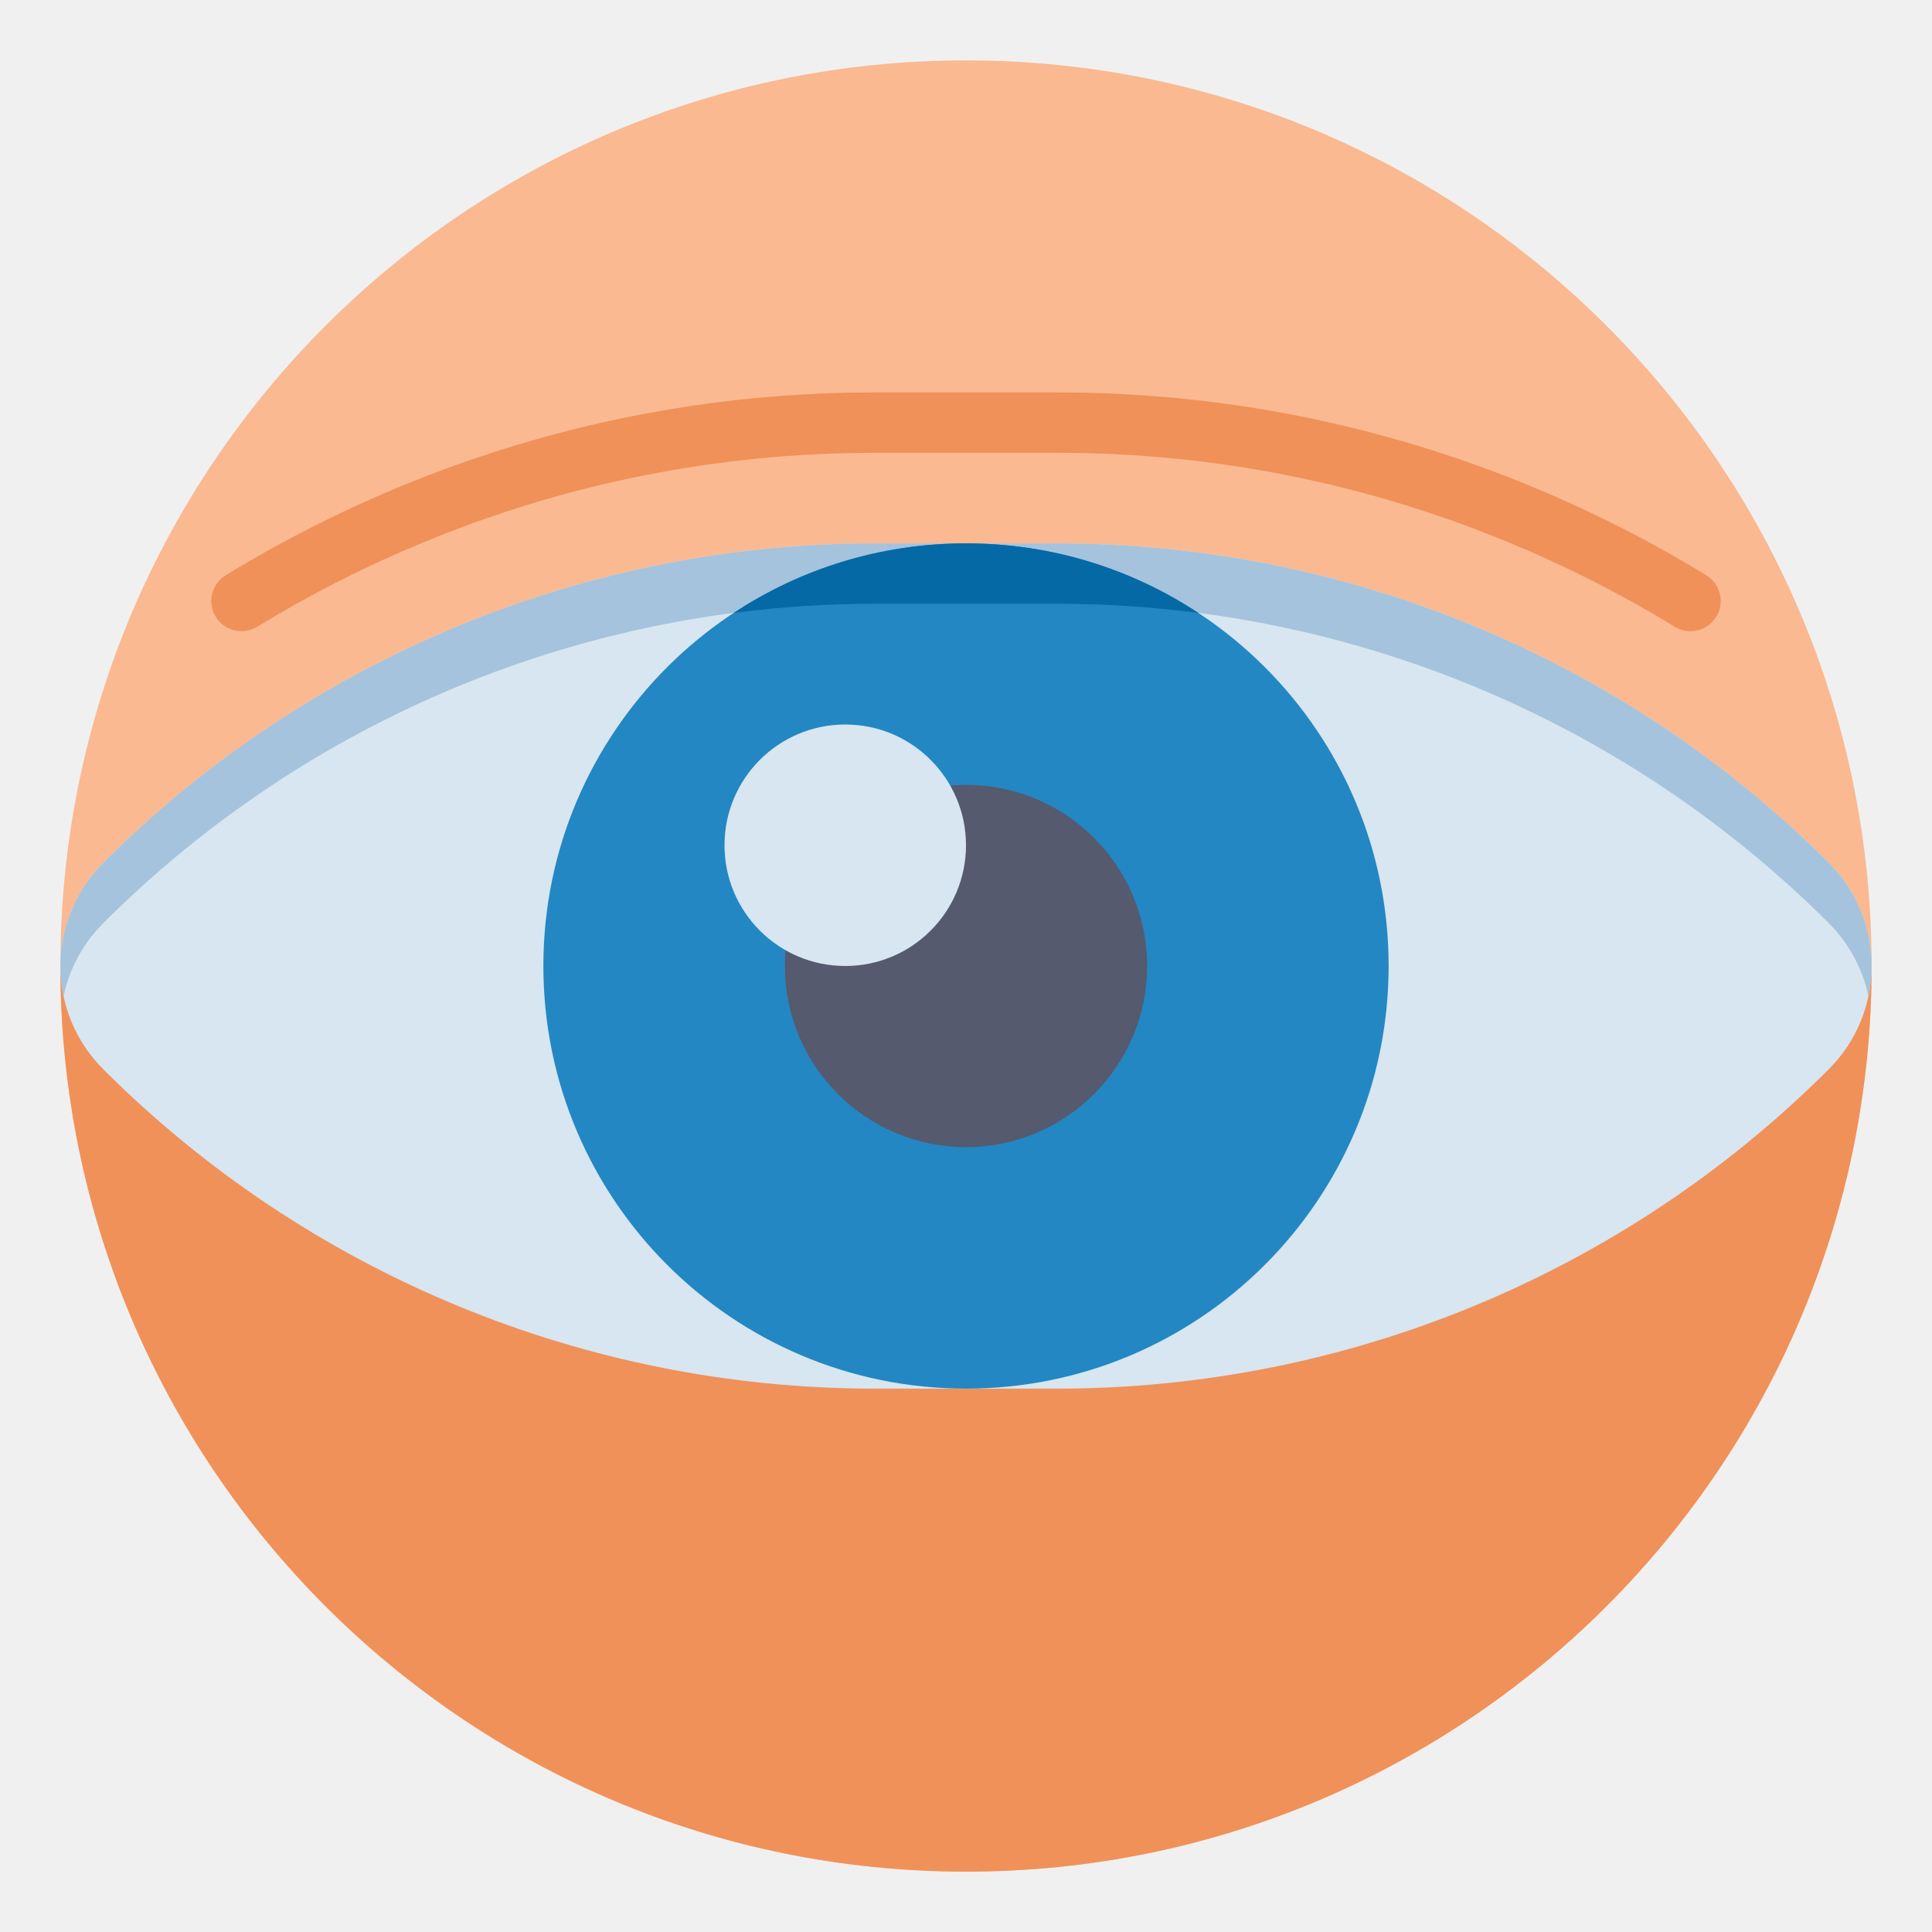
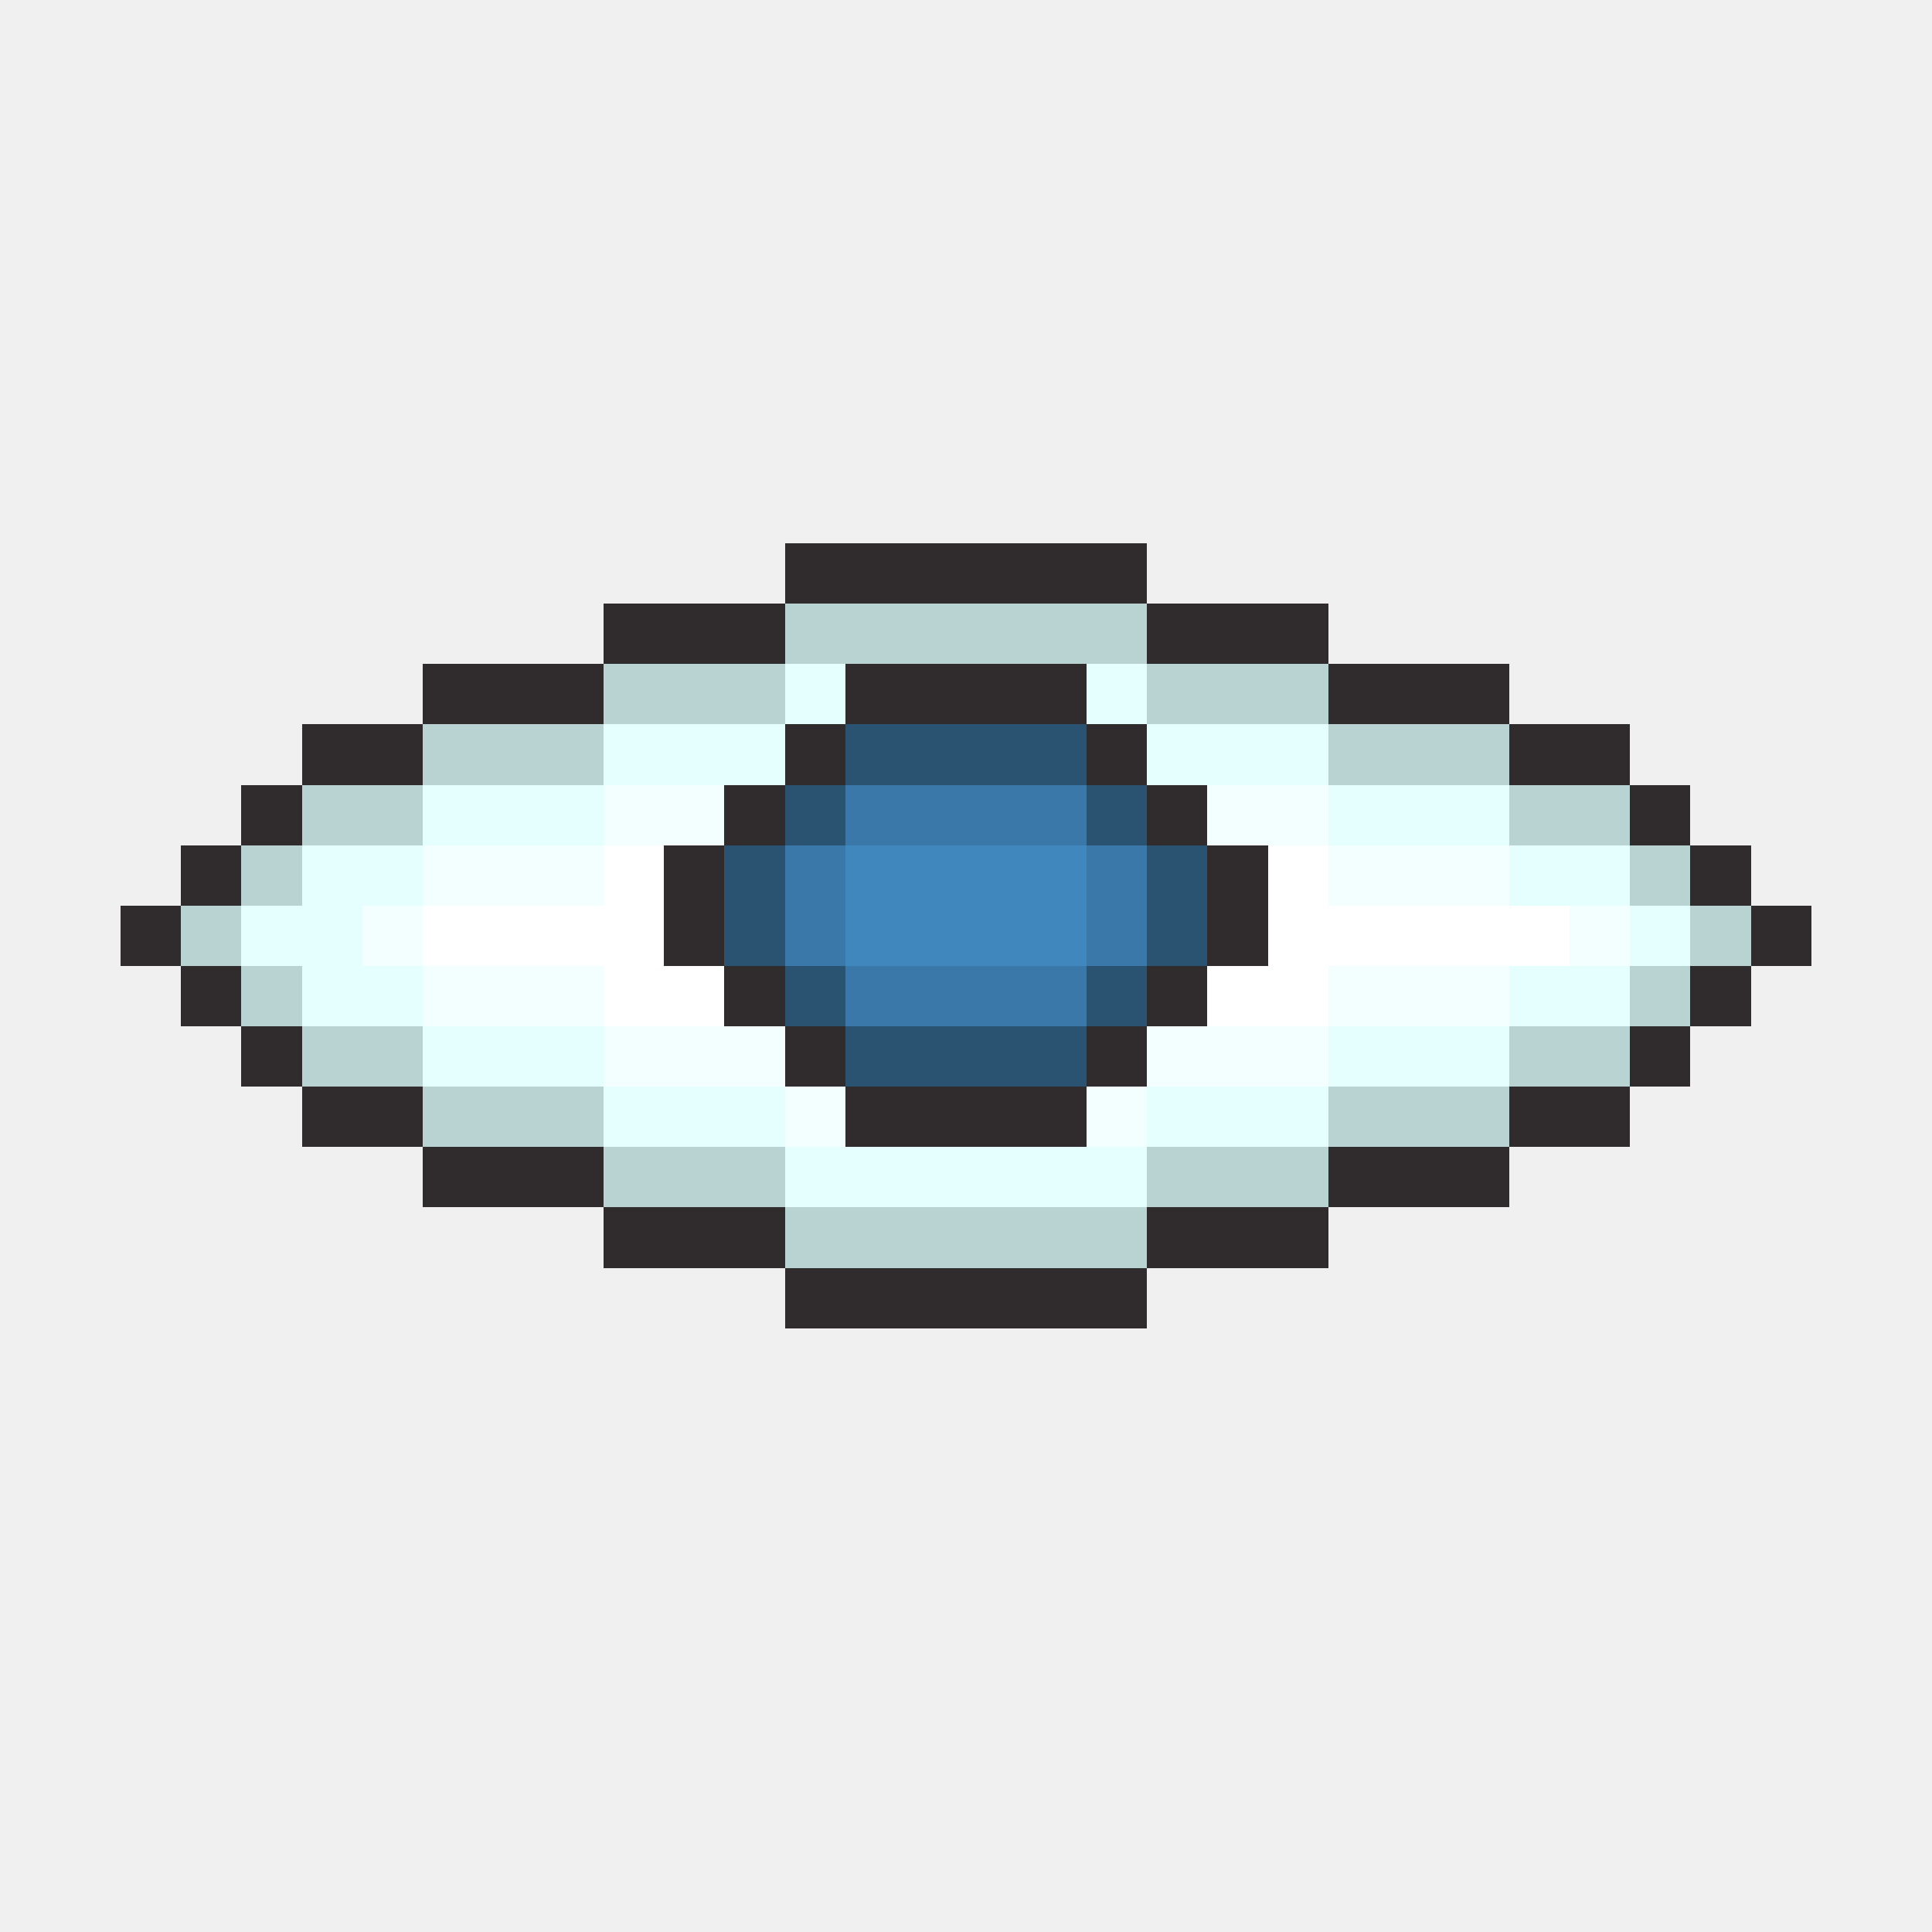
- <svg xmlns="http://www.w3.org/2000/svg" id="Layer_1" enable-background="new 0 0 512 512" height="512" viewBox="0 0 512 512" width="512">
-   <g>
-     <g>
-       <circle cx="256" cy="256" fill="#fab991" r="240" />
-     </g>
-     <g>
-       <path d="m256 496c132.548 0 240-107.452 240-240h-480c0 132.548 107.452 240 240 240z" fill="#f0915a" />
-     </g>
-     <g>
-       <path d="m64.007 167.272c-2.693 0-5.322-1.359-6.831-3.825-2.307-3.768-1.122-8.693 2.647-11 14.573-8.92 30.045-16.791 45.986-23.394 40.135-16.623 82.513-25.053 125.955-25.053h48.472c43.441 0 85.819 8.429 125.955 25.054 15.938 6.602 31.409 14.473 45.985 23.394 3.769 2.306 4.954 7.231 2.647 11-2.306 3.768-7.232 4.954-11 2.647-13.866-8.486-28.588-15.976-43.756-22.258-38.184-15.817-78.502-23.837-119.831-23.837h-48.472c-41.331 0-81.648 8.02-119.832 23.836-15.171 6.284-29.894 13.773-43.756 22.258-1.303.799-2.745 1.178-4.169 1.178z" fill="#f0915a" />
-     </g>
-     <g>
-       <path d="m280.236 144h-48.471c-76.684 0-150.227 30.463-204.451 84.686-7.244 7.244-11.314 17.069-11.314 27.314 0 10.245 4.07 20.07 11.314 27.314 54.223 54.223 127.767 84.686 204.45 84.686h48.471c76.684 0 150.227-30.463 204.451-84.686 7.244-7.244 11.314-17.069 11.314-27.314 0-10.245-4.07-20.07-11.314-27.314-54.223-54.223-127.767-84.686-204.45-84.686z" fill="#d7e6f0" />
-     </g>
-     <g>
-       <path d="m484.686 228.686c-54.223-54.224-127.767-84.686-204.45-84.686h-48.471c-76.684 0-150.227 30.462-204.451 84.686-7.244 7.244-11.314 17.069-11.314 27.314 0 2.71.293 5.389.846 8 1.537-7.26 5.14-13.986 10.468-19.314 54.223-54.224 127.767-84.686 204.45-84.686h48.471c76.684 0 150.227 30.462 204.451 84.686 5.328 5.328 8.93 12.054 10.468 19.314.553-2.611.846-5.29.846-8 0-10.245-4.07-20.07-11.314-27.314z" fill="#a5c3dc" />
-     </g>
-     <g>
-       <circle cx="256" cy="256" fill="#2387c3" r="112" />
-     </g>
-     <g>
-       <path d="m231.764 160h48.471c12.553 0 25.019.832 37.332 2.435-17.666-11.649-38.822-18.435-61.567-18.435s-43.901 6.786-61.568 18.435c12.314-1.603 24.779-2.435 37.332-2.435z" fill="#0569a5" />
-     </g>
-     <g>
-       <circle cx="256" cy="256" fill="#555a6e" r="48" />
-     </g>
-     <g>
-       <circle cx="224" cy="224" fill="#d7e6f0" r="32" />
-     </g>
-   </g>
+ <svg xmlns="http://www.w3.org/2000/svg" version="1.1" width="32" height="32" shape-rendering="crispEdges">
+   <rect x="13" y="9" width="1" height="1" fill="#302C2E" />
+   <rect x="14" y="9" width="1" height="1" fill="#302C2E" />
+   <rect x="15" y="9" width="1" height="1" fill="#302C2E" />
+   <rect x="16" y="9" width="1" height="1" fill="#302C2E" />
+   <rect x="17" y="9" width="1" height="1" fill="#302C2E" />
+   <rect x="18" y="9" width="1" height="1" fill="#302C2E" />
+   <rect x="10" y="10" width="1" height="1" fill="#302C2E" />
+   <rect x="11" y="10" width="1" height="1" fill="#302C2E" />
+   <rect x="12" y="10" width="1" height="1" fill="#302C2E" />
+   <rect x="13" y="10" width="1" height="1" fill="#B9D3D2" />
+   <rect x="14" y="10" width="1" height="1" fill="#B9D3D2" />
+   <rect x="15" y="10" width="1" height="1" fill="#B9D3D2" />
+   <rect x="16" y="10" width="1" height="1" fill="#B9D3D2" />
+   <rect x="17" y="10" width="1" height="1" fill="#B9D3D2" />
+   <rect x="18" y="10" width="1" height="1" fill="#B9D3D2" />
+   <rect x="19" y="10" width="1" height="1" fill="#302C2E" />
+   <rect x="20" y="10" width="1" height="1" fill="#302C2E" />
+   <rect x="21" y="10" width="1" height="1" fill="#302C2E" />
+   <rect x="7" y="11" width="1" height="1" fill="#302C2E" />
+   <rect x="8" y="11" width="1" height="1" fill="#302C2E" />
+   <rect x="9" y="11" width="1" height="1" fill="#302C2E" />
+   <rect x="10" y="11" width="1" height="1" fill="#B9D3D2" />
+   <rect x="11" y="11" width="1" height="1" fill="#B9D3D2" />
+   <rect x="12" y="11" width="1" height="1" fill="#B9D3D2" />
+   <rect x="13" y="11" width="1" height="1" fill="#E4FFFE" />
+   <rect x="14" y="11" width="1" height="1" fill="#302C2E" />
+   <rect x="15" y="11" width="1" height="1" fill="#302C2E" />
+   <rect x="16" y="11" width="1" height="1" fill="#302C2E" />
+   <rect x="17" y="11" width="1" height="1" fill="#302C2E" />
+   <rect x="18" y="11" width="1" height="1" fill="#E4FFFE" />
+   <rect x="19" y="11" width="1" height="1" fill="#B9D3D2" />
+   <rect x="20" y="11" width="1" height="1" fill="#B9D3D2" />
+   <rect x="21" y="11" width="1" height="1" fill="#B9D3D2" />
+   <rect x="22" y="11" width="1" height="1" fill="#302C2E" />
+   <rect x="23" y="11" width="1" height="1" fill="#302C2E" />
+   <rect x="24" y="11" width="1" height="1" fill="#302C2E" />
+   <rect x="5" y="12" width="1" height="1" fill="#302C2E" />
+   <rect x="6" y="12" width="1" height="1" fill="#302C2E" />
+   <rect x="7" y="12" width="1" height="1" fill="#B9D3D2" />
+   <rect x="8" y="12" width="1" height="1" fill="#B9D3D2" />
+   <rect x="9" y="12" width="1" height="1" fill="#B9D3D2" />
+   <rect x="10" y="12" width="1" height="1" fill="#E4FFFE" />
+   <rect x="11" y="12" width="1" height="1" fill="#E4FFFE" />
+   <rect x="12" y="12" width="1" height="1" fill="#E4FFFE" />
+   <rect x="13" y="12" width="1" height="1" fill="#302C2E" />
+   <rect x="14" y="12" width="1" height="1" fill="#2A5372" />
+   <rect x="15" y="12" width="1" height="1" fill="#2A5372" />
+   <rect x="16" y="12" width="1" height="1" fill="#2A5372" />
+   <rect x="17" y="12" width="1" height="1" fill="#2A5372" />
+   <rect x="18" y="12" width="1" height="1" fill="#302C2E" />
+   <rect x="19" y="12" width="1" height="1" fill="#E4FFFE" />
+   <rect x="20" y="12" width="1" height="1" fill="#E4FFFE" />
+   <rect x="21" y="12" width="1" height="1" fill="#E4FFFE" />
+   <rect x="22" y="12" width="1" height="1" fill="#B9D3D2" />
+   <rect x="23" y="12" width="1" height="1" fill="#B9D3D2" />
+   <rect x="24" y="12" width="1" height="1" fill="#B9D3D2" />
+   <rect x="25" y="12" width="1" height="1" fill="#302C2E" />
+   <rect x="26" y="12" width="1" height="1" fill="#302C2E" />
+   <rect x="4" y="13" width="1" height="1" fill="#302C2E" />
+   <rect x="5" y="13" width="1" height="1" fill="#B9D3D2" />
+   <rect x="6" y="13" width="1" height="1" fill="#B9D3D2" />
+   <rect x="7" y="13" width="1" height="1" fill="#E4FFFE" />
+   <rect x="8" y="13" width="1" height="1" fill="#E4FFFE" />
+   <rect x="9" y="13" width="1" height="1" fill="#E4FFFE" />
+   <rect x="10" y="13" width="1" height="1" fill="#F2FFFE" />
+   <rect x="11" y="13" width="1" height="1" fill="#F2FFFE" />
+   <rect x="12" y="13" width="1" height="1" fill="#302C2E" />
+   <rect x="13" y="13" width="1" height="1" fill="#2A5372" />
+   <rect x="14" y="13" width="1" height="1" fill="#3978A8" />
+   <rect x="15" y="13" width="1" height="1" fill="#3978A8" />
+   <rect x="16" y="13" width="1" height="1" fill="#3978A8" />
+   <rect x="17" y="13" width="1" height="1" fill="#3978A8" />
+   <rect x="18" y="13" width="1" height="1" fill="#2A5372" />
+   <rect x="19" y="13" width="1" height="1" fill="#302C2E" />
+   <rect x="20" y="13" width="1" height="1" fill="#F2FFFE" />
+   <rect x="21" y="13" width="1" height="1" fill="#F2FFFE" />
+   <rect x="22" y="13" width="1" height="1" fill="#E4FFFE" />
+   <rect x="23" y="13" width="1" height="1" fill="#E4FFFE" />
+   <rect x="24" y="13" width="1" height="1" fill="#E4FFFE" />
+   <rect x="25" y="13" width="1" height="1" fill="#B9D3D2" />
+   <rect x="26" y="13" width="1" height="1" fill="#B9D3D2" />
+   <rect x="27" y="13" width="1" height="1" fill="#302C2E" />
+   <rect x="3" y="14" width="1" height="1" fill="#302C2E" />
+   <rect x="4" y="14" width="1" height="1" fill="#B9D3D2" />
+   <rect x="5" y="14" width="1" height="1" fill="#E4FFFE" />
+   <rect x="6" y="14" width="1" height="1" fill="#E4FFFE" />
+   <rect x="7" y="14" width="1" height="1" fill="#F2FFFE" />
+   <rect x="8" y="14" width="1" height="1" fill="#F2FFFE" />
+   <rect x="9" y="14" width="1" height="1" fill="#F2FFFE" />
+   <rect x="10" y="14" width="1" height="1" fill="#FFFFFF" />
+   <rect x="11" y="14" width="1" height="1" fill="#302C2E" />
+   <rect x="12" y="14" width="1" height="1" fill="#2A5372" />
+   <rect x="13" y="14" width="1" height="1" fill="#3978A8" />
+   <rect x="14" y="14" width="1" height="1" fill="#3F87BD" />
+   <rect x="15" y="14" width="1" height="1" fill="#3F87BD" />
+   <rect x="16" y="14" width="1" height="1" fill="#3F87BD" />
+   <rect x="17" y="14" width="1" height="1" fill="#3F87BD" />
+   <rect x="18" y="14" width="1" height="1" fill="#3978A8" />
+   <rect x="19" y="14" width="1" height="1" fill="#2A5372" />
+   <rect x="20" y="14" width="1" height="1" fill="#302C2E" />
+   <rect x="21" y="14" width="1" height="1" fill="#FFFFFF" />
+   <rect x="22" y="14" width="1" height="1" fill="#F2FFFE" />
+   <rect x="23" y="14" width="1" height="1" fill="#F2FFFE" />
+   <rect x="24" y="14" width="1" height="1" fill="#F2FFFE" />
+   <rect x="25" y="14" width="1" height="1" fill="#E4FFFE" />
+   <rect x="26" y="14" width="1" height="1" fill="#E4FFFE" />
+   <rect x="27" y="14" width="1" height="1" fill="#B9D3D2" />
+   <rect x="28" y="14" width="1" height="1" fill="#302C2E" />
+   <rect x="2" y="15" width="1" height="1" fill="#302C2E" />
+   <rect x="3" y="15" width="1" height="1" fill="#B9D3D2" />
+   <rect x="4" y="15" width="1" height="1" fill="#E4FFFE" />
+   <rect x="5" y="15" width="1" height="1" fill="#E4FFFE" />
+   <rect x="6" y="15" width="1" height="1" fill="#F2FFFE" />
+   <rect x="7" y="15" width="1" height="1" fill="#FFFFFF" />
+   <rect x="8" y="15" width="1" height="1" fill="#FFFFFF" />
+   <rect x="9" y="15" width="1" height="1" fill="#FFFFFF" />
+   <rect x="10" y="15" width="1" height="1" fill="#FFFFFF" />
+   <rect x="11" y="15" width="1" height="1" fill="#302C2E" />
+   <rect x="12" y="15" width="1" height="1" fill="#2A5372" />
+   <rect x="13" y="15" width="1" height="1" fill="#3978A8" />
+   <rect x="14" y="15" width="1" height="1" fill="#3F87BD" />
+   <rect x="15" y="15" width="1" height="1" fill="#3F87BD" />
+   <rect x="16" y="15" width="1" height="1" fill="#3F87BD" />
+   <rect x="17" y="15" width="1" height="1" fill="#3F87BD" />
+   <rect x="18" y="15" width="1" height="1" fill="#3978A8" />
+   <rect x="19" y="15" width="1" height="1" fill="#2A5372" />
+   <rect x="20" y="15" width="1" height="1" fill="#302C2E" />
+   <rect x="21" y="15" width="1" height="1" fill="#FFFFFF" />
+   <rect x="22" y="15" width="1" height="1" fill="#FFFFFF" />
+   <rect x="23" y="15" width="1" height="1" fill="#FFFFFF" />
+   <rect x="24" y="15" width="1" height="1" fill="#FFFFFF" />
+   <rect x="25" y="15" width="1" height="1" fill="#FFFFFF" />
+   <rect x="26" y="15" width="1" height="1" fill="#F2FFFE" />
+   <rect x="27" y="15" width="1" height="1" fill="#E4FFFE" />
+   <rect x="28" y="15" width="1" height="1" fill="#B9D3D2" />
+   <rect x="29" y="15" width="1" height="1" fill="#302C2E" />
+   <rect x="3" y="16" width="1" height="1" fill="#302C2E" />
+   <rect x="4" y="16" width="1" height="1" fill="#B9D3D2" />
+   <rect x="5" y="16" width="1" height="1" fill="#E4FFFE" />
+   <rect x="6" y="16" width="1" height="1" fill="#E4FFFE" />
+   <rect x="7" y="16" width="1" height="1" fill="#F2FFFE" />
+   <rect x="8" y="16" width="1" height="1" fill="#F2FFFE" />
+   <rect x="9" y="16" width="1" height="1" fill="#F2FFFE" />
+   <rect x="10" y="16" width="1" height="1" fill="#FFFFFF" />
+   <rect x="11" y="16" width="1" height="1" fill="#FFFFFF" />
+   <rect x="12" y="16" width="1" height="1" fill="#302C2E" />
+   <rect x="13" y="16" width="1" height="1" fill="#2A5372" />
+   <rect x="14" y="16" width="1" height="1" fill="#3978A8" />
+   <rect x="15" y="16" width="1" height="1" fill="#3978A8" />
+   <rect x="16" y="16" width="1" height="1" fill="#3978A8" />
+   <rect x="17" y="16" width="1" height="1" fill="#3978A8" />
+   <rect x="18" y="16" width="1" height="1" fill="#2A5372" />
+   <rect x="19" y="16" width="1" height="1" fill="#302C2E" />
+   <rect x="20" y="16" width="1" height="1" fill="#FFFFFF" />
+   <rect x="21" y="16" width="1" height="1" fill="#FFFFFF" />
+   <rect x="22" y="16" width="1" height="1" fill="#F2FFFE" />
+   <rect x="23" y="16" width="1" height="1" fill="#F2FFFE" />
+   <rect x="24" y="16" width="1" height="1" fill="#F2FFFE" />
+   <rect x="25" y="16" width="1" height="1" fill="#E4FFFE" />
+   <rect x="26" y="16" width="1" height="1" fill="#E4FFFE" />
+   <rect x="27" y="16" width="1" height="1" fill="#B9D3D2" />
+   <rect x="28" y="16" width="1" height="1" fill="#302C2E" />
+   <rect x="4" y="17" width="1" height="1" fill="#302C2E" />
+   <rect x="5" y="17" width="1" height="1" fill="#B9D3D2" />
+   <rect x="6" y="17" width="1" height="1" fill="#B9D3D2" />
+   <rect x="7" y="17" width="1" height="1" fill="#E4FFFE" />
+   <rect x="8" y="17" width="1" height="1" fill="#E4FFFE" />
+   <rect x="9" y="17" width="1" height="1" fill="#E4FFFE" />
+   <rect x="10" y="17" width="1" height="1" fill="#F2FFFE" />
+   <rect x="11" y="17" width="1" height="1" fill="#F2FFFE" />
+   <rect x="12" y="17" width="1" height="1" fill="#F2FFFE" />
+   <rect x="13" y="17" width="1" height="1" fill="#302C2E" />
+   <rect x="14" y="17" width="1" height="1" fill="#2A5372" />
+   <rect x="15" y="17" width="1" height="1" fill="#2A5372" />
+   <rect x="16" y="17" width="1" height="1" fill="#2A5372" />
+   <rect x="17" y="17" width="1" height="1" fill="#2A5372" />
+   <rect x="18" y="17" width="1" height="1" fill="#302C2E" />
+   <rect x="19" y="17" width="1" height="1" fill="#F2FFFE" />
+   <rect x="20" y="17" width="1" height="1" fill="#F2FFFE" />
+   <rect x="21" y="17" width="1" height="1" fill="#F2FFFE" />
+   <rect x="22" y="17" width="1" height="1" fill="#E4FFFE" />
+   <rect x="23" y="17" width="1" height="1" fill="#E4FFFE" />
+   <rect x="24" y="17" width="1" height="1" fill="#E4FFFE" />
+   <rect x="25" y="17" width="1" height="1" fill="#B9D3D2" />
+   <rect x="26" y="17" width="1" height="1" fill="#B9D3D2" />
+   <rect x="27" y="17" width="1" height="1" fill="#302C2E" />
+   <rect x="5" y="18" width="1" height="1" fill="#302C2E" />
+   <rect x="6" y="18" width="1" height="1" fill="#302C2E" />
+   <rect x="7" y="18" width="1" height="1" fill="#B9D3D2" />
+   <rect x="8" y="18" width="1" height="1" fill="#B9D3D2" />
+   <rect x="9" y="18" width="1" height="1" fill="#B9D3D2" />
+   <rect x="10" y="18" width="1" height="1" fill="#E4FFFE" />
+   <rect x="11" y="18" width="1" height="1" fill="#E4FFFE" />
+   <rect x="12" y="18" width="1" height="1" fill="#E4FFFE" />
+   <rect x="13" y="18" width="1" height="1" fill="#F2FFFE" />
+   <rect x="14" y="18" width="1" height="1" fill="#302C2E" />
+   <rect x="15" y="18" width="1" height="1" fill="#302C2E" />
+   <rect x="16" y="18" width="1" height="1" fill="#302C2E" />
+   <rect x="17" y="18" width="1" height="1" fill="#302C2E" />
+   <rect x="18" y="18" width="1" height="1" fill="#F2FFFE" />
+   <rect x="19" y="18" width="1" height="1" fill="#E4FFFE" />
+   <rect x="20" y="18" width="1" height="1" fill="#E4FFFE" />
+   <rect x="21" y="18" width="1" height="1" fill="#E4FFFE" />
+   <rect x="22" y="18" width="1" height="1" fill="#B9D3D2" />
+   <rect x="23" y="18" width="1" height="1" fill="#B9D3D2" />
+   <rect x="24" y="18" width="1" height="1" fill="#B9D3D2" />
+   <rect x="25" y="18" width="1" height="1" fill="#302C2E" />
+   <rect x="26" y="18" width="1" height="1" fill="#302C2E" />
+   <rect x="7" y="19" width="1" height="1" fill="#302C2E" />
+   <rect x="8" y="19" width="1" height="1" fill="#302C2E" />
+   <rect x="9" y="19" width="1" height="1" fill="#302C2E" />
+   <rect x="10" y="19" width="1" height="1" fill="#B9D3D2" />
+   <rect x="11" y="19" width="1" height="1" fill="#B9D3D2" />
+   <rect x="12" y="19" width="1" height="1" fill="#B9D3D2" />
+   <rect x="13" y="19" width="1" height="1" fill="#E4FFFE" />
+   <rect x="14" y="19" width="1" height="1" fill="#E4FFFE" />
+   <rect x="15" y="19" width="1" height="1" fill="#E4FFFE" />
+   <rect x="16" y="19" width="1" height="1" fill="#E4FFFE" />
+   <rect x="17" y="19" width="1" height="1" fill="#E4FFFE" />
+   <rect x="18" y="19" width="1" height="1" fill="#E4FFFE" />
+   <rect x="19" y="19" width="1" height="1" fill="#B9D3D2" />
+   <rect x="20" y="19" width="1" height="1" fill="#B9D3D2" />
+   <rect x="21" y="19" width="1" height="1" fill="#B9D3D2" />
+   <rect x="22" y="19" width="1" height="1" fill="#302C2E" />
+   <rect x="23" y="19" width="1" height="1" fill="#302C2E" />
+   <rect x="24" y="19" width="1" height="1" fill="#302C2E" />
+   <rect x="10" y="20" width="1" height="1" fill="#302C2E" />
+   <rect x="11" y="20" width="1" height="1" fill="#302C2E" />
+   <rect x="12" y="20" width="1" height="1" fill="#302C2E" />
+   <rect x="13" y="20" width="1" height="1" fill="#B9D3D2" />
+   <rect x="14" y="20" width="1" height="1" fill="#B9D3D2" />
+   <rect x="15" y="20" width="1" height="1" fill="#B9D3D2" />
+   <rect x="16" y="20" width="1" height="1" fill="#B9D3D2" />
+   <rect x="17" y="20" width="1" height="1" fill="#B9D3D2" />
+   <rect x="18" y="20" width="1" height="1" fill="#B9D3D2" />
+   <rect x="19" y="20" width="1" height="1" fill="#302C2E" />
+   <rect x="20" y="20" width="1" height="1" fill="#302C2E" />
+   <rect x="21" y="20" width="1" height="1" fill="#302C2E" />
+   <rect x="13" y="21" width="1" height="1" fill="#302C2E" />
+   <rect x="14" y="21" width="1" height="1" fill="#302C2E" />
+   <rect x="15" y="21" width="1" height="1" fill="#302C2E" />
+   <rect x="16" y="21" width="1" height="1" fill="#302C2E" />
+   <rect x="17" y="21" width="1" height="1" fill="#302C2E" />
+   <rect x="18" y="21" width="1" height="1" fill="#302C2E" />
</svg>
